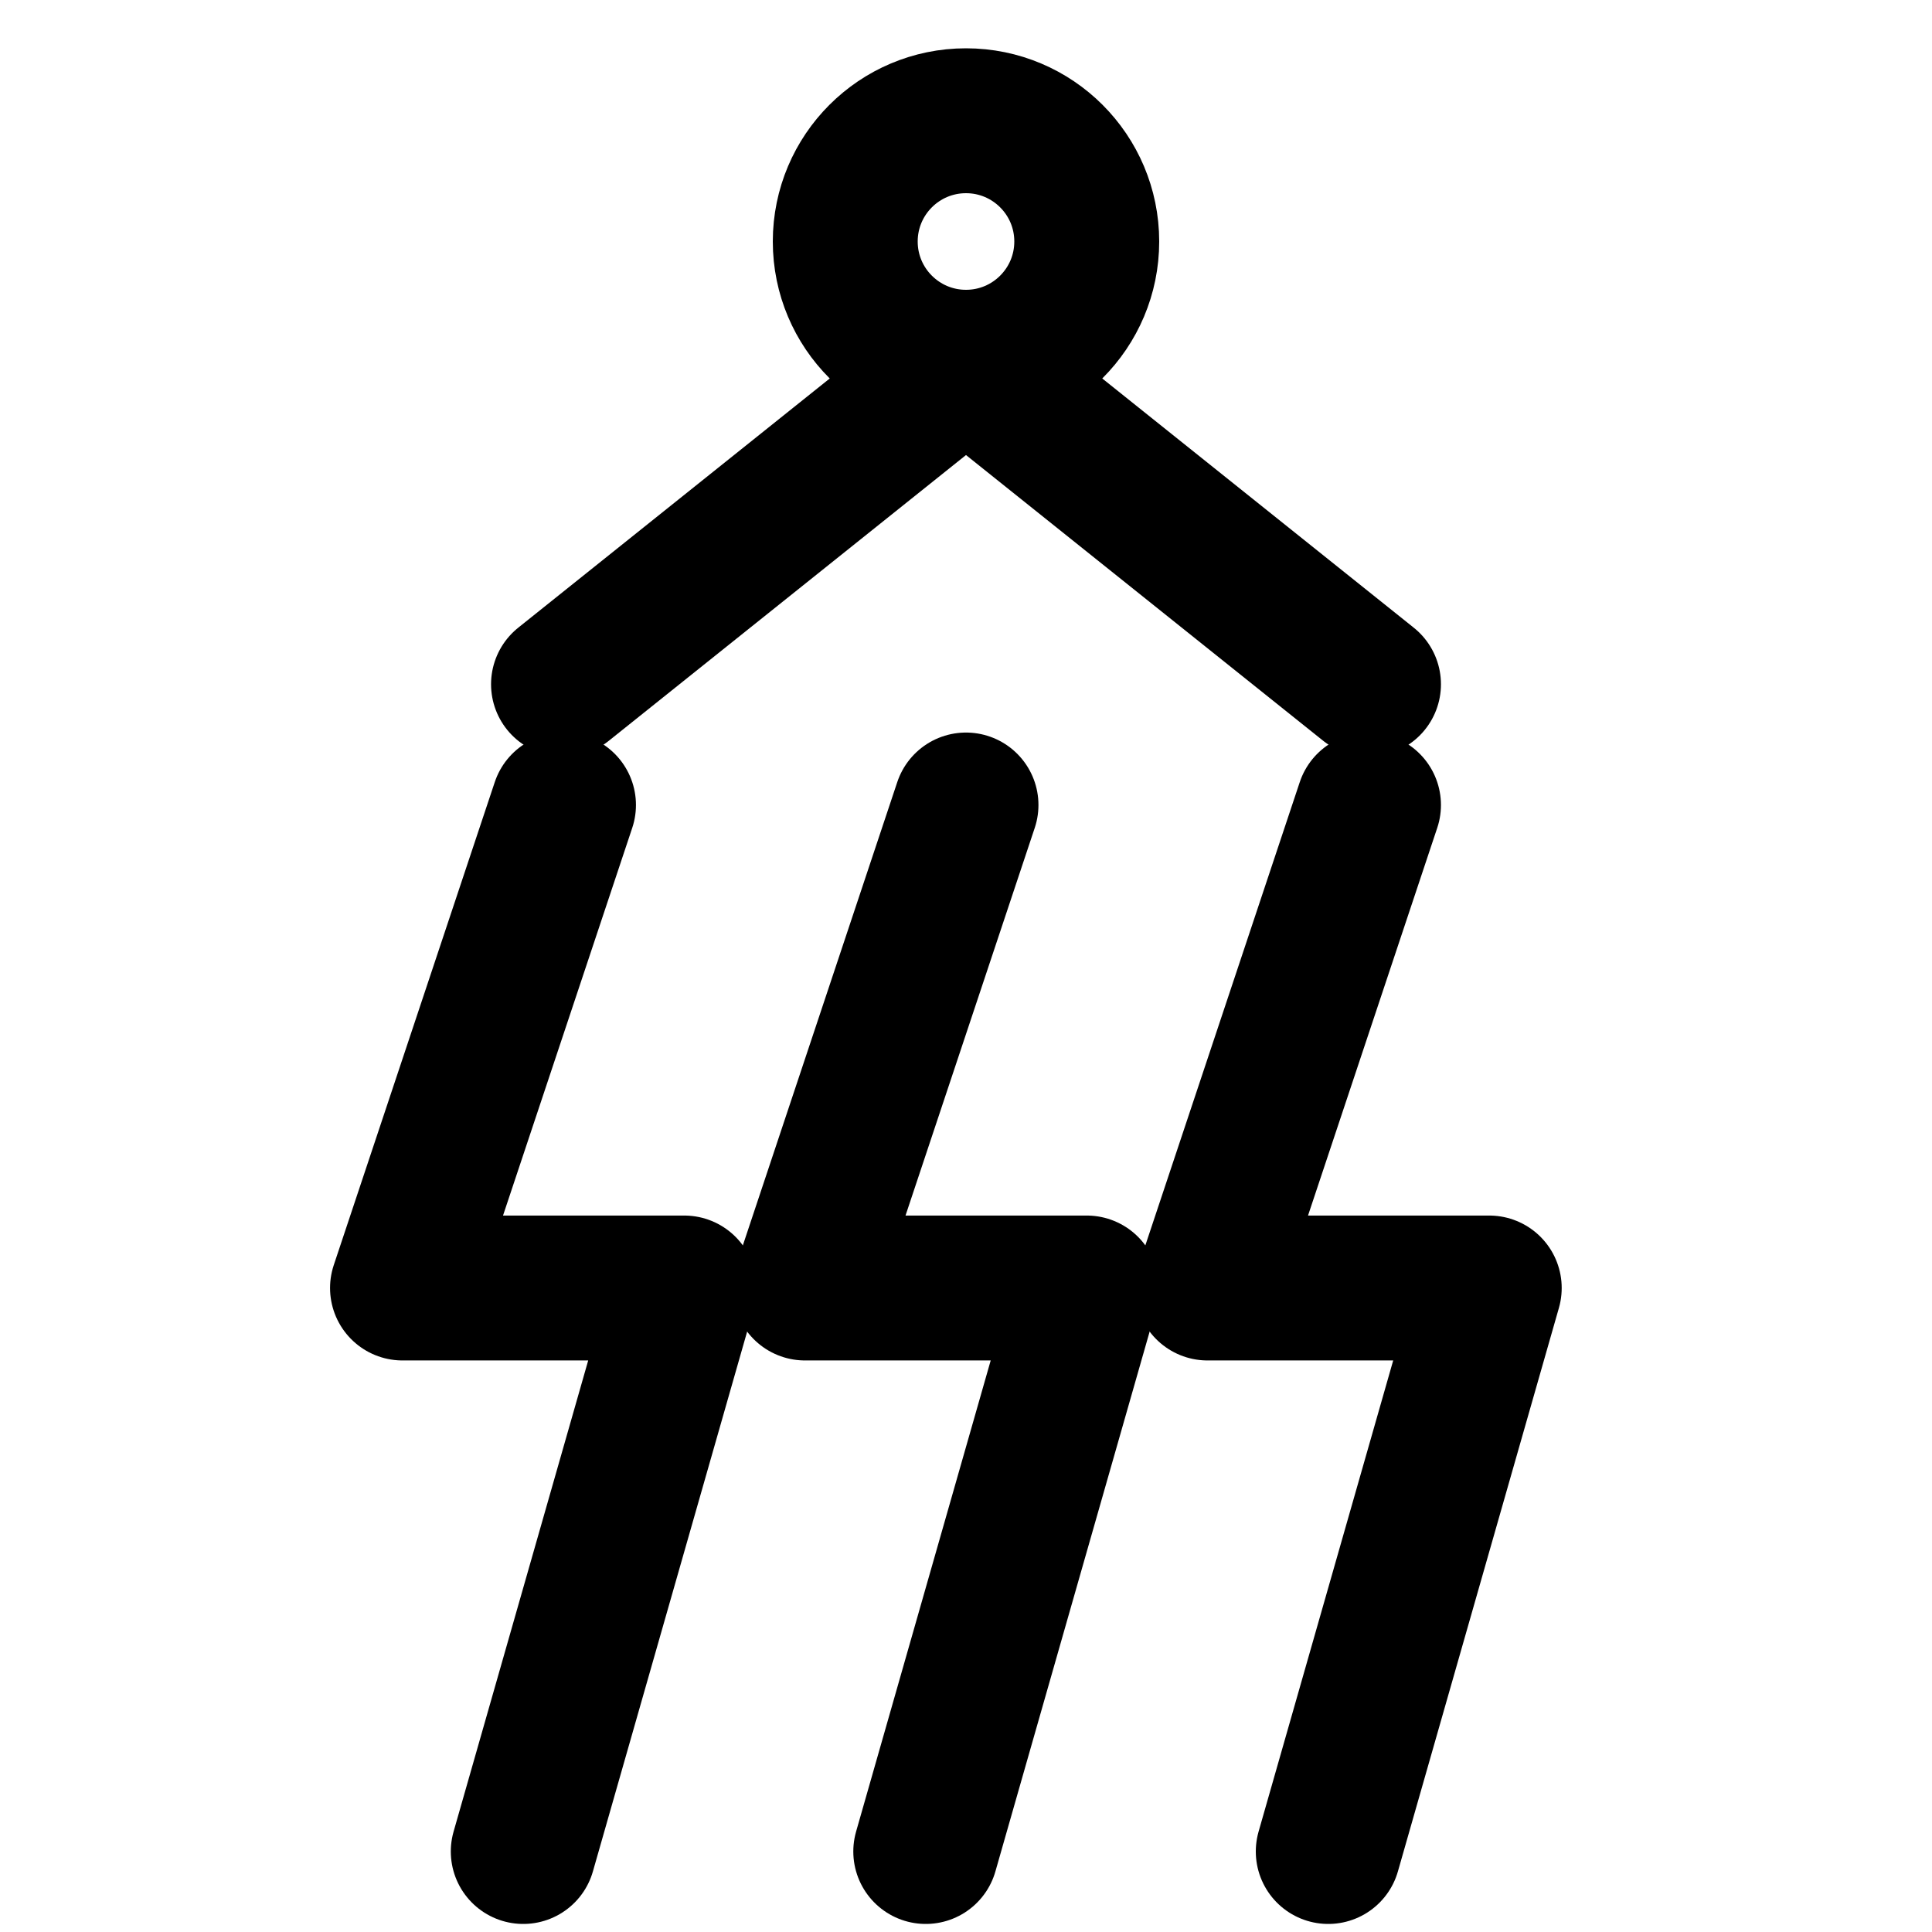
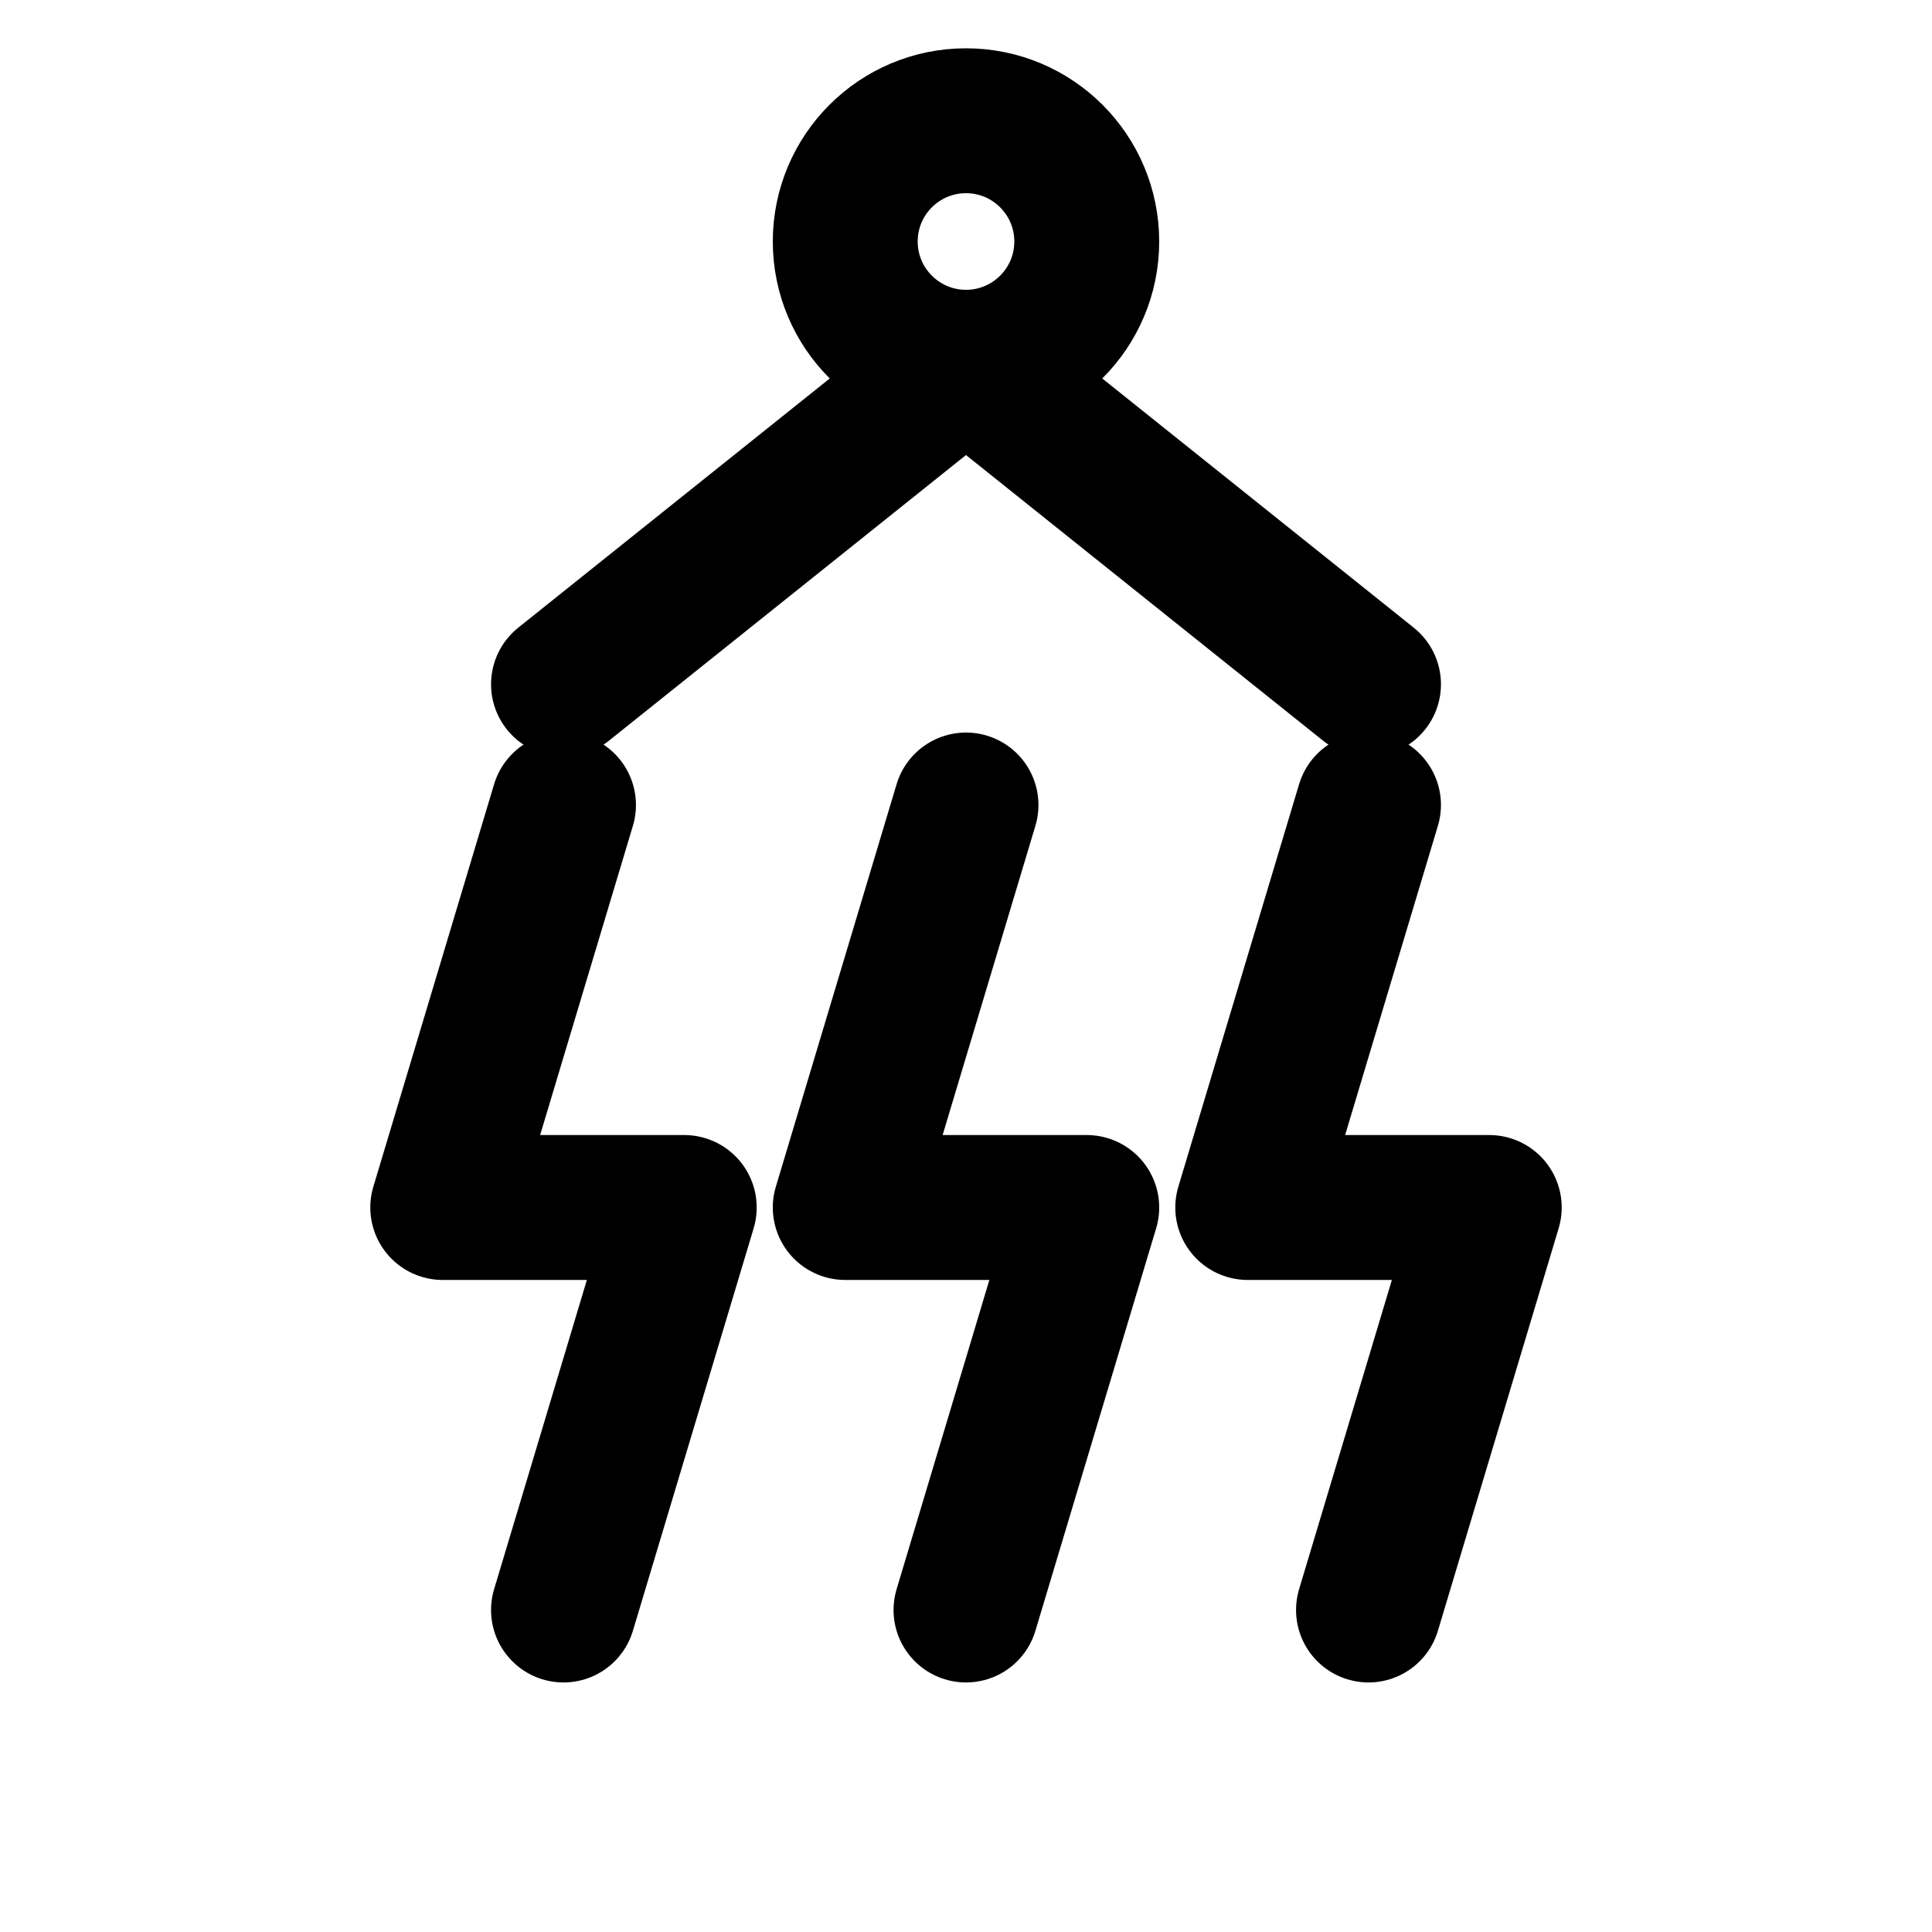
<svg xmlns="http://www.w3.org/2000/svg" viewBox="0 0 24 24" fill="none" stroke="currentColor" stroke-width="1.8" stroke-linecap="round" stroke-linejoin="round">
  <circle cx="12" cy="3" r="1.5" />
  <line x1="12" y1="4.5" x2="7" y2="8.5" />
  <line x1="12" y1="4.5" x2="17" y2="8.5" />
-   <polyline points="7 10 5 16 8.5 16 6.5 23" />
-   <polyline points="12 10 10 16 13.5 16 11.5 23" />
-   <polyline points="17 10 15 16 18.5 16 16.5 23" />
+   <polyline points="7 10 5.5 15 8.5 15 7 20" />
+   <polyline points="12 10 10.5 15 13.5 15 12 20" />
+   <polyline points="17 10 15.5 15 18.5 15 17 20" />
</svg>
